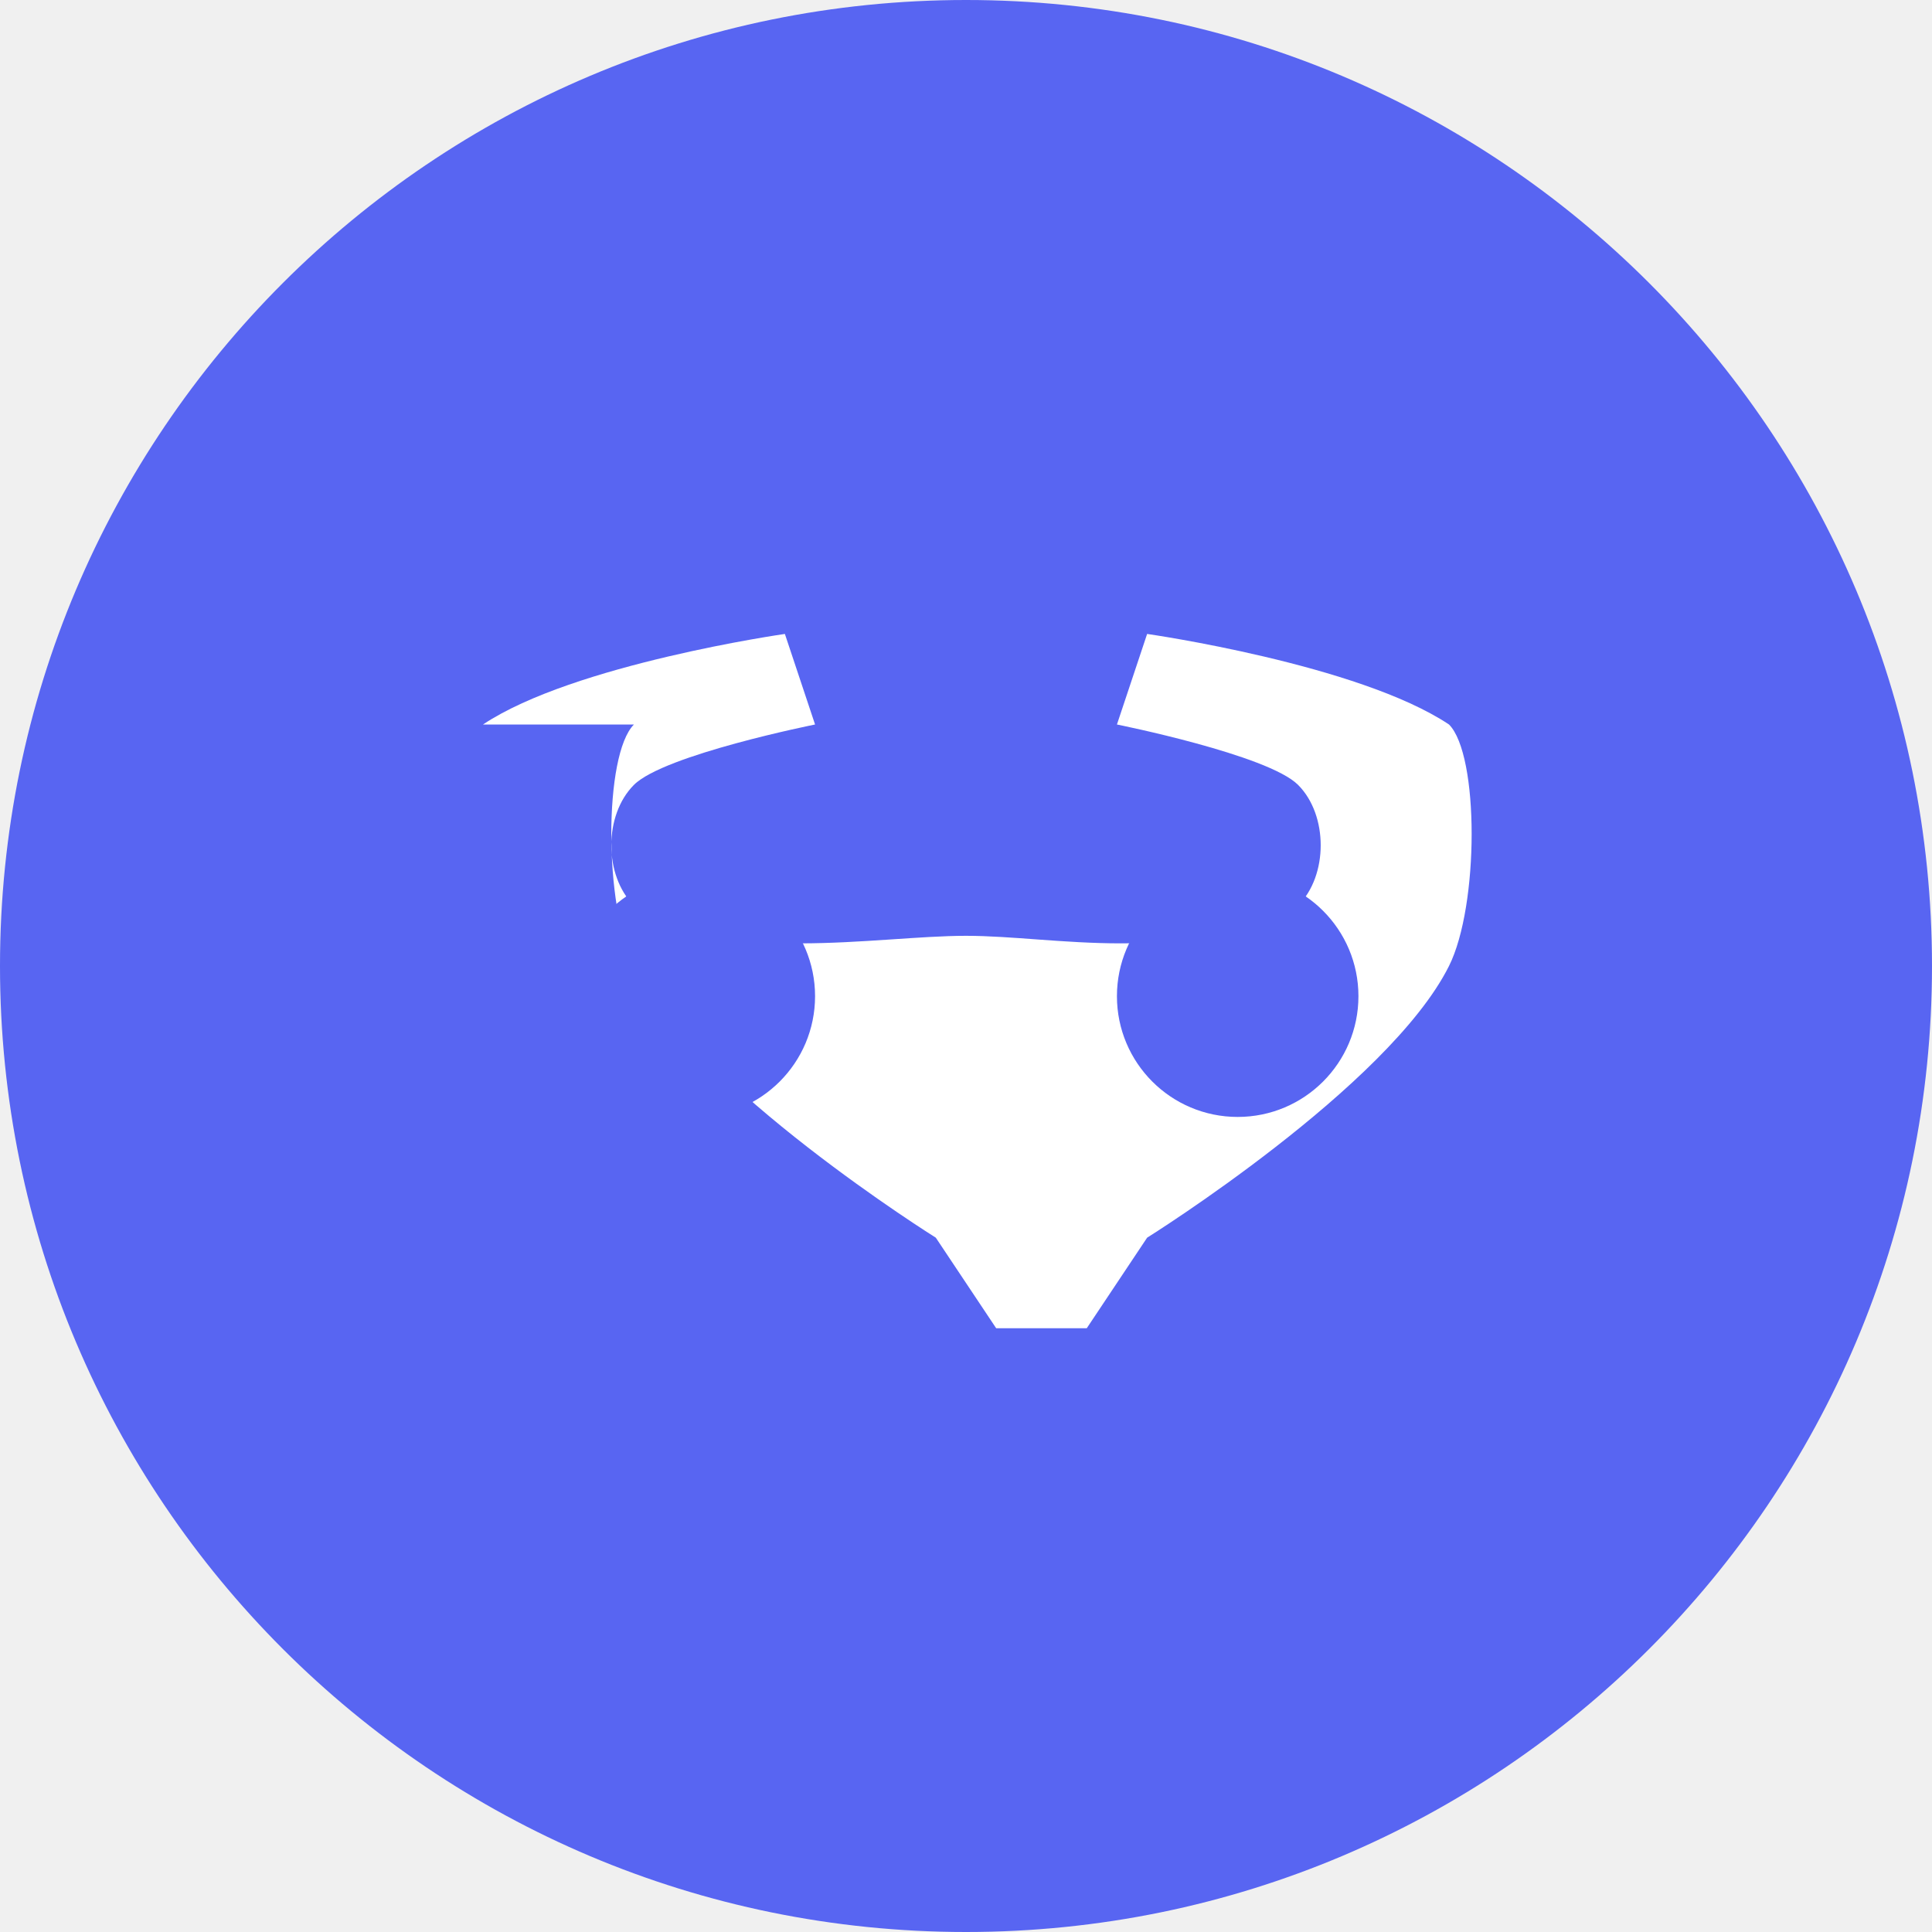
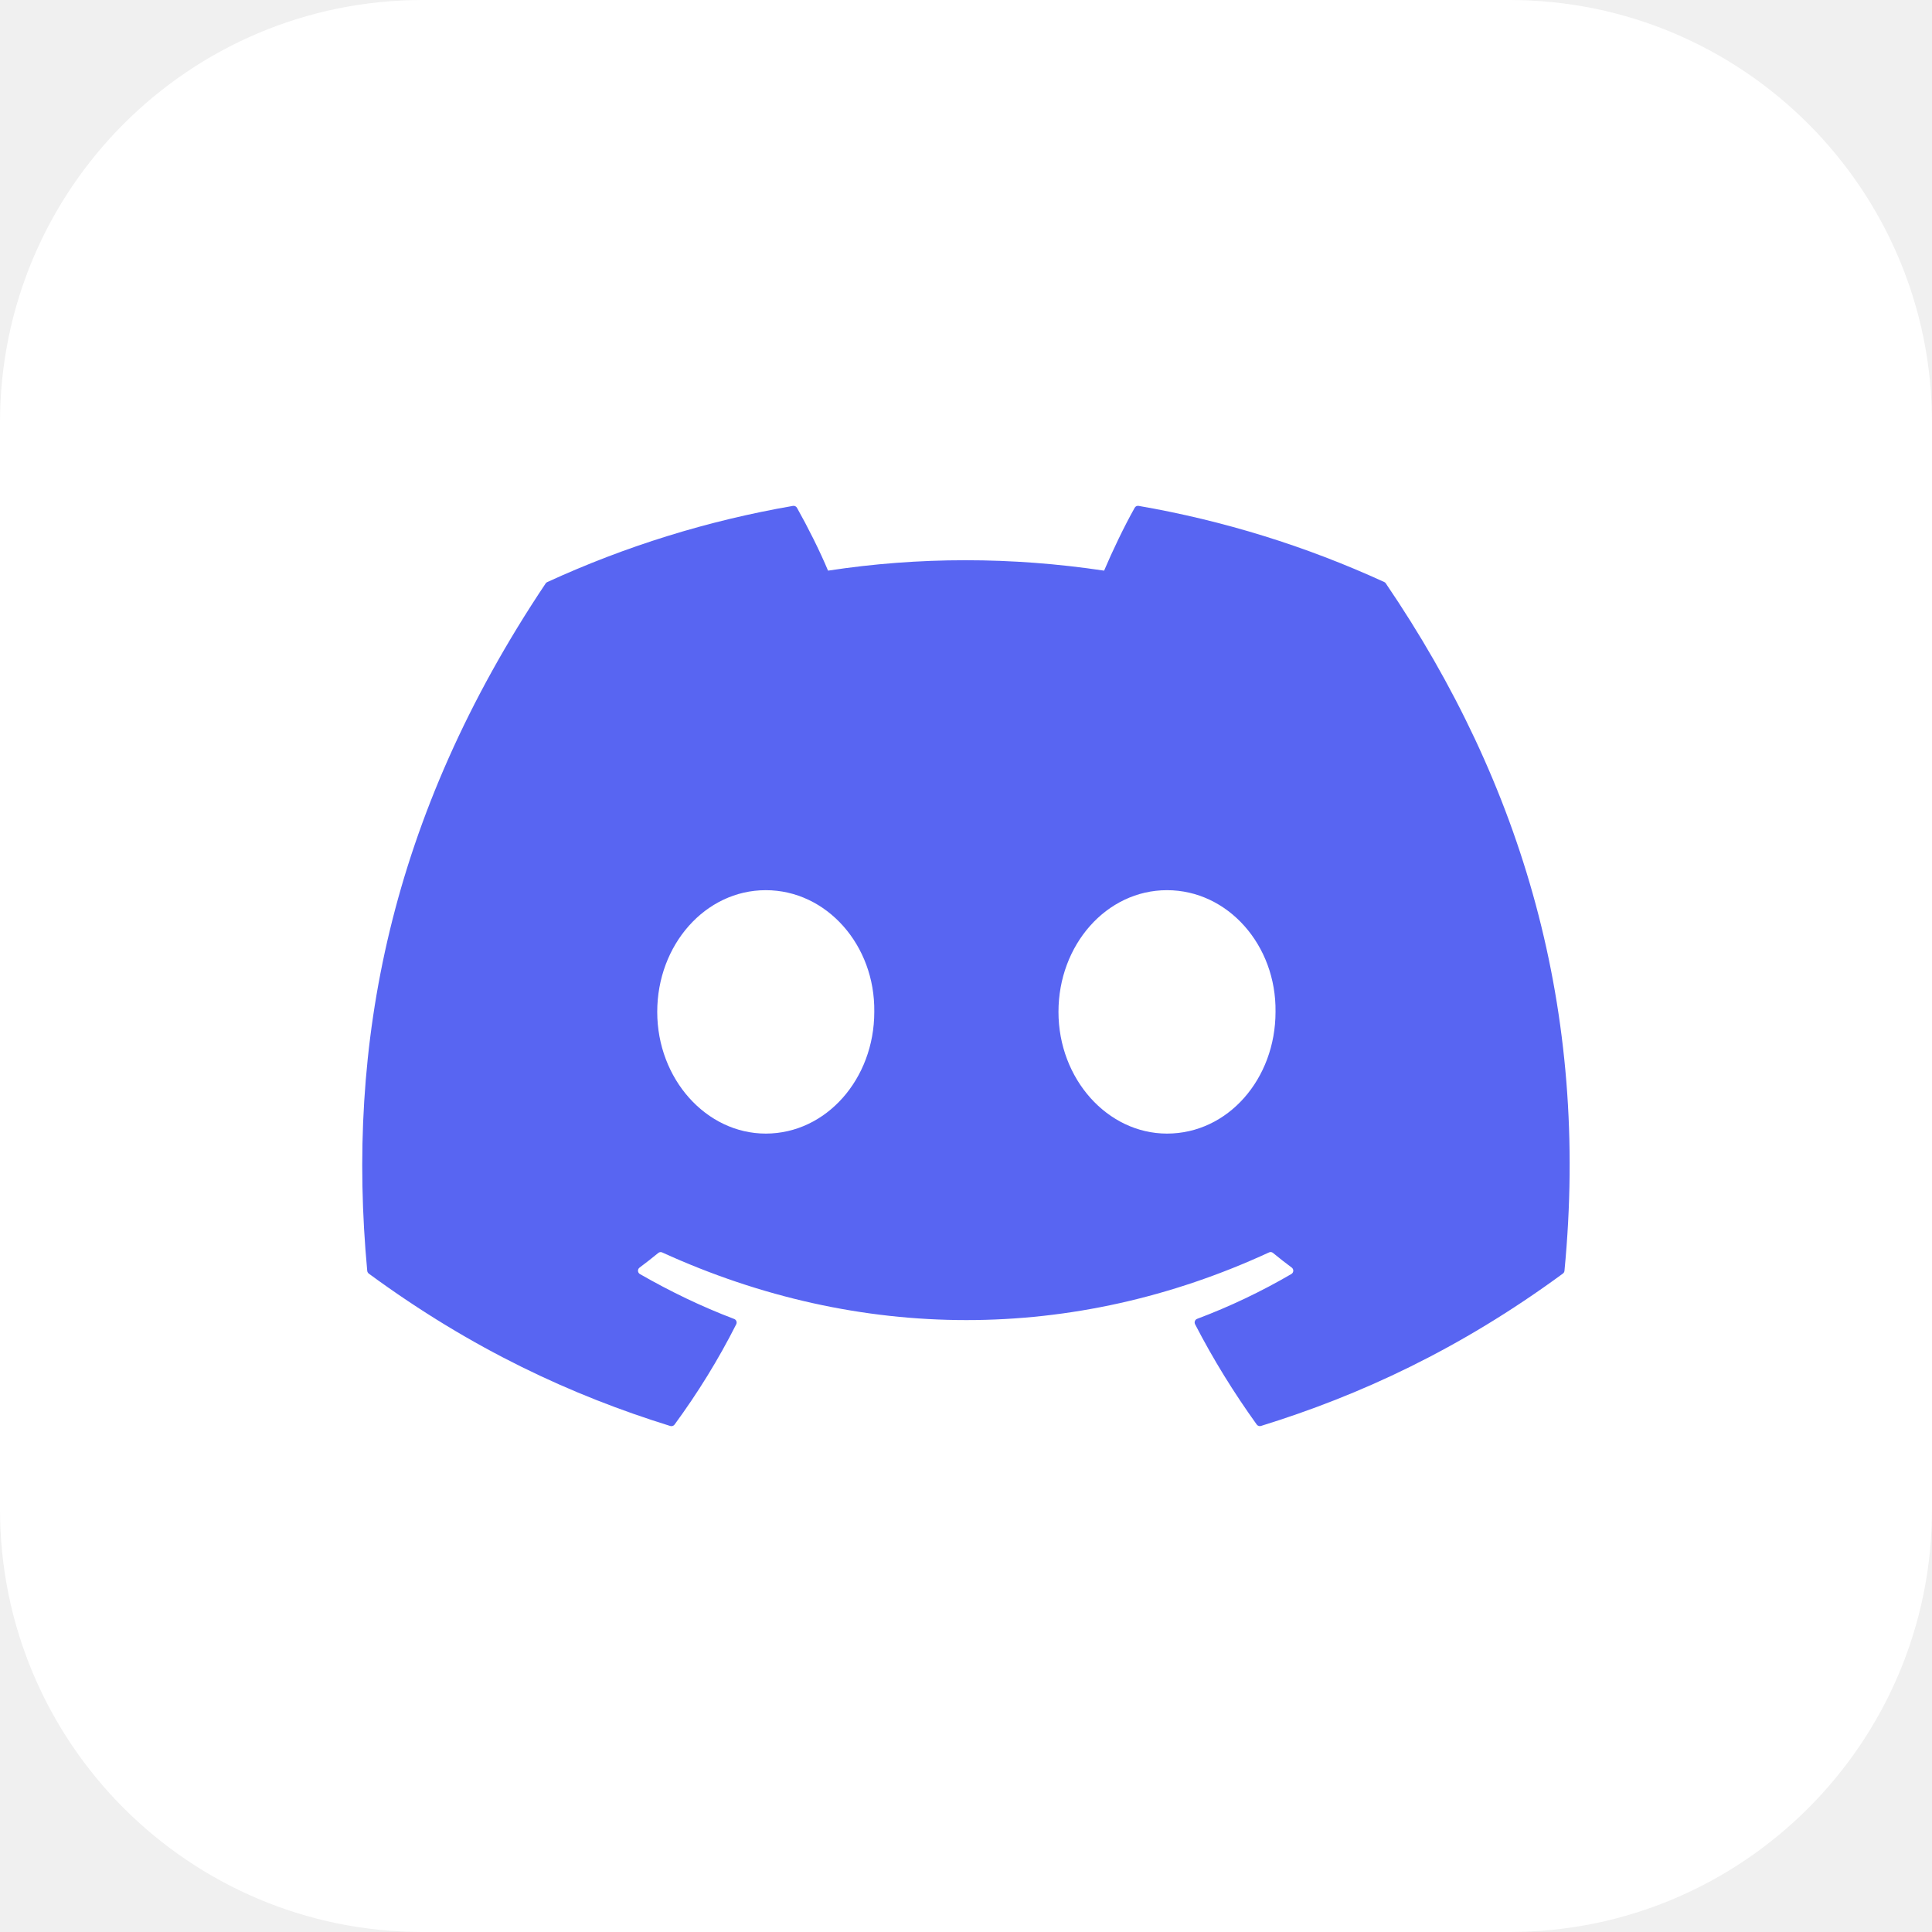
<svg xmlns="http://www.w3.org/2000/svg" viewBox="0 0 64 64">
-   <circle cx="32" cy="32" r="32" fill="#5865f2" />
-   <path d="M16 24c3-2 10-3 10-3l1 3s-5 1-6 2c-1 1-1 3 0 4 3 2 8 1 11 1 3 0 7 1 11-1 1-1 1-3 0-4-1-1-6-2-6-2l1-3s7 1 10 3c1 1 1 6 0 8-2 4-10 9-10 9l-2 3h-3l-2-3s-8-5-10-9c-1-2-1-7 0-8z" fill="#fff" />
-   <circle cx="23" cy="33" r="4" fill="#5865f2" />
-   <circle cx="41" cy="33" r="4" fill="#5865f2" />
+   <rect width="64" height="64" rx="14" fill="#ffffff" />
+   <g transform="translate(12 12) scale(1.666667)">
+     <path fill="#5865F2" d="M20.317 4.37a19.791 19.791 0 00-4.885-1.515.074.074 0 00-.079.037c-.211.375-.445.865-.608 1.25-1.845-.276-3.68-.276-5.487 0-.164-.393-.406-.874-.618-1.25a.077.077 0 00-.079-.037 19.736 19.736 0 00-4.885 1.515.07.07 0 00-.032.028C.533 9.046-.319 13.58.099 18.058a.082.082 0 00.031.056c2.053 1.508 4.041 2.423 5.993 3.029a.078.078 0 00.084-.028c.462-.63.873-1.295 1.226-1.994a.076.076 0 00-.042-.106c-.653-.248-1.274-.549-1.872-.892a.077.077 0 01-.008-.128c.126-.094.252-.192.372-.291a.074.074 0 01.078-.011c3.928 1.793 8.18 1.793 12.061 0a.074.074 0 01.079.009c.12.099.246.198.373.292a.077.077 0 01-.007.128 12.299 12.299 0 01-1.873.891.077.077 0 00-.041.107c.36.698.772 1.363 1.225 1.993a.076.076 0 00.084.029c1.961-.607 3.95-1.522 6.002-3.029a.077.077 0 00.031-.055c.5-5.177-.838-9.674-3.549-13.66a.061.061 0 00-.031-.029zM8.02 15.331c-1.183 0-2.157-1.086-2.157-2.419 0-1.333.956-2.419 2.157-2.419 1.211 0 2.176 1.095 2.157 2.419 0 1.333-.956 2.419-2.157 2.419zm7.975 0c-1.183 0-2.157-1.086-2.157-2.419 0-1.333.955-2.419 2.157-2.419 1.211 0 2.176 1.095 2.157 2.419 0 1.333-.946 2.419-2.157 2.419Z" />
+   </g>
</svg>
